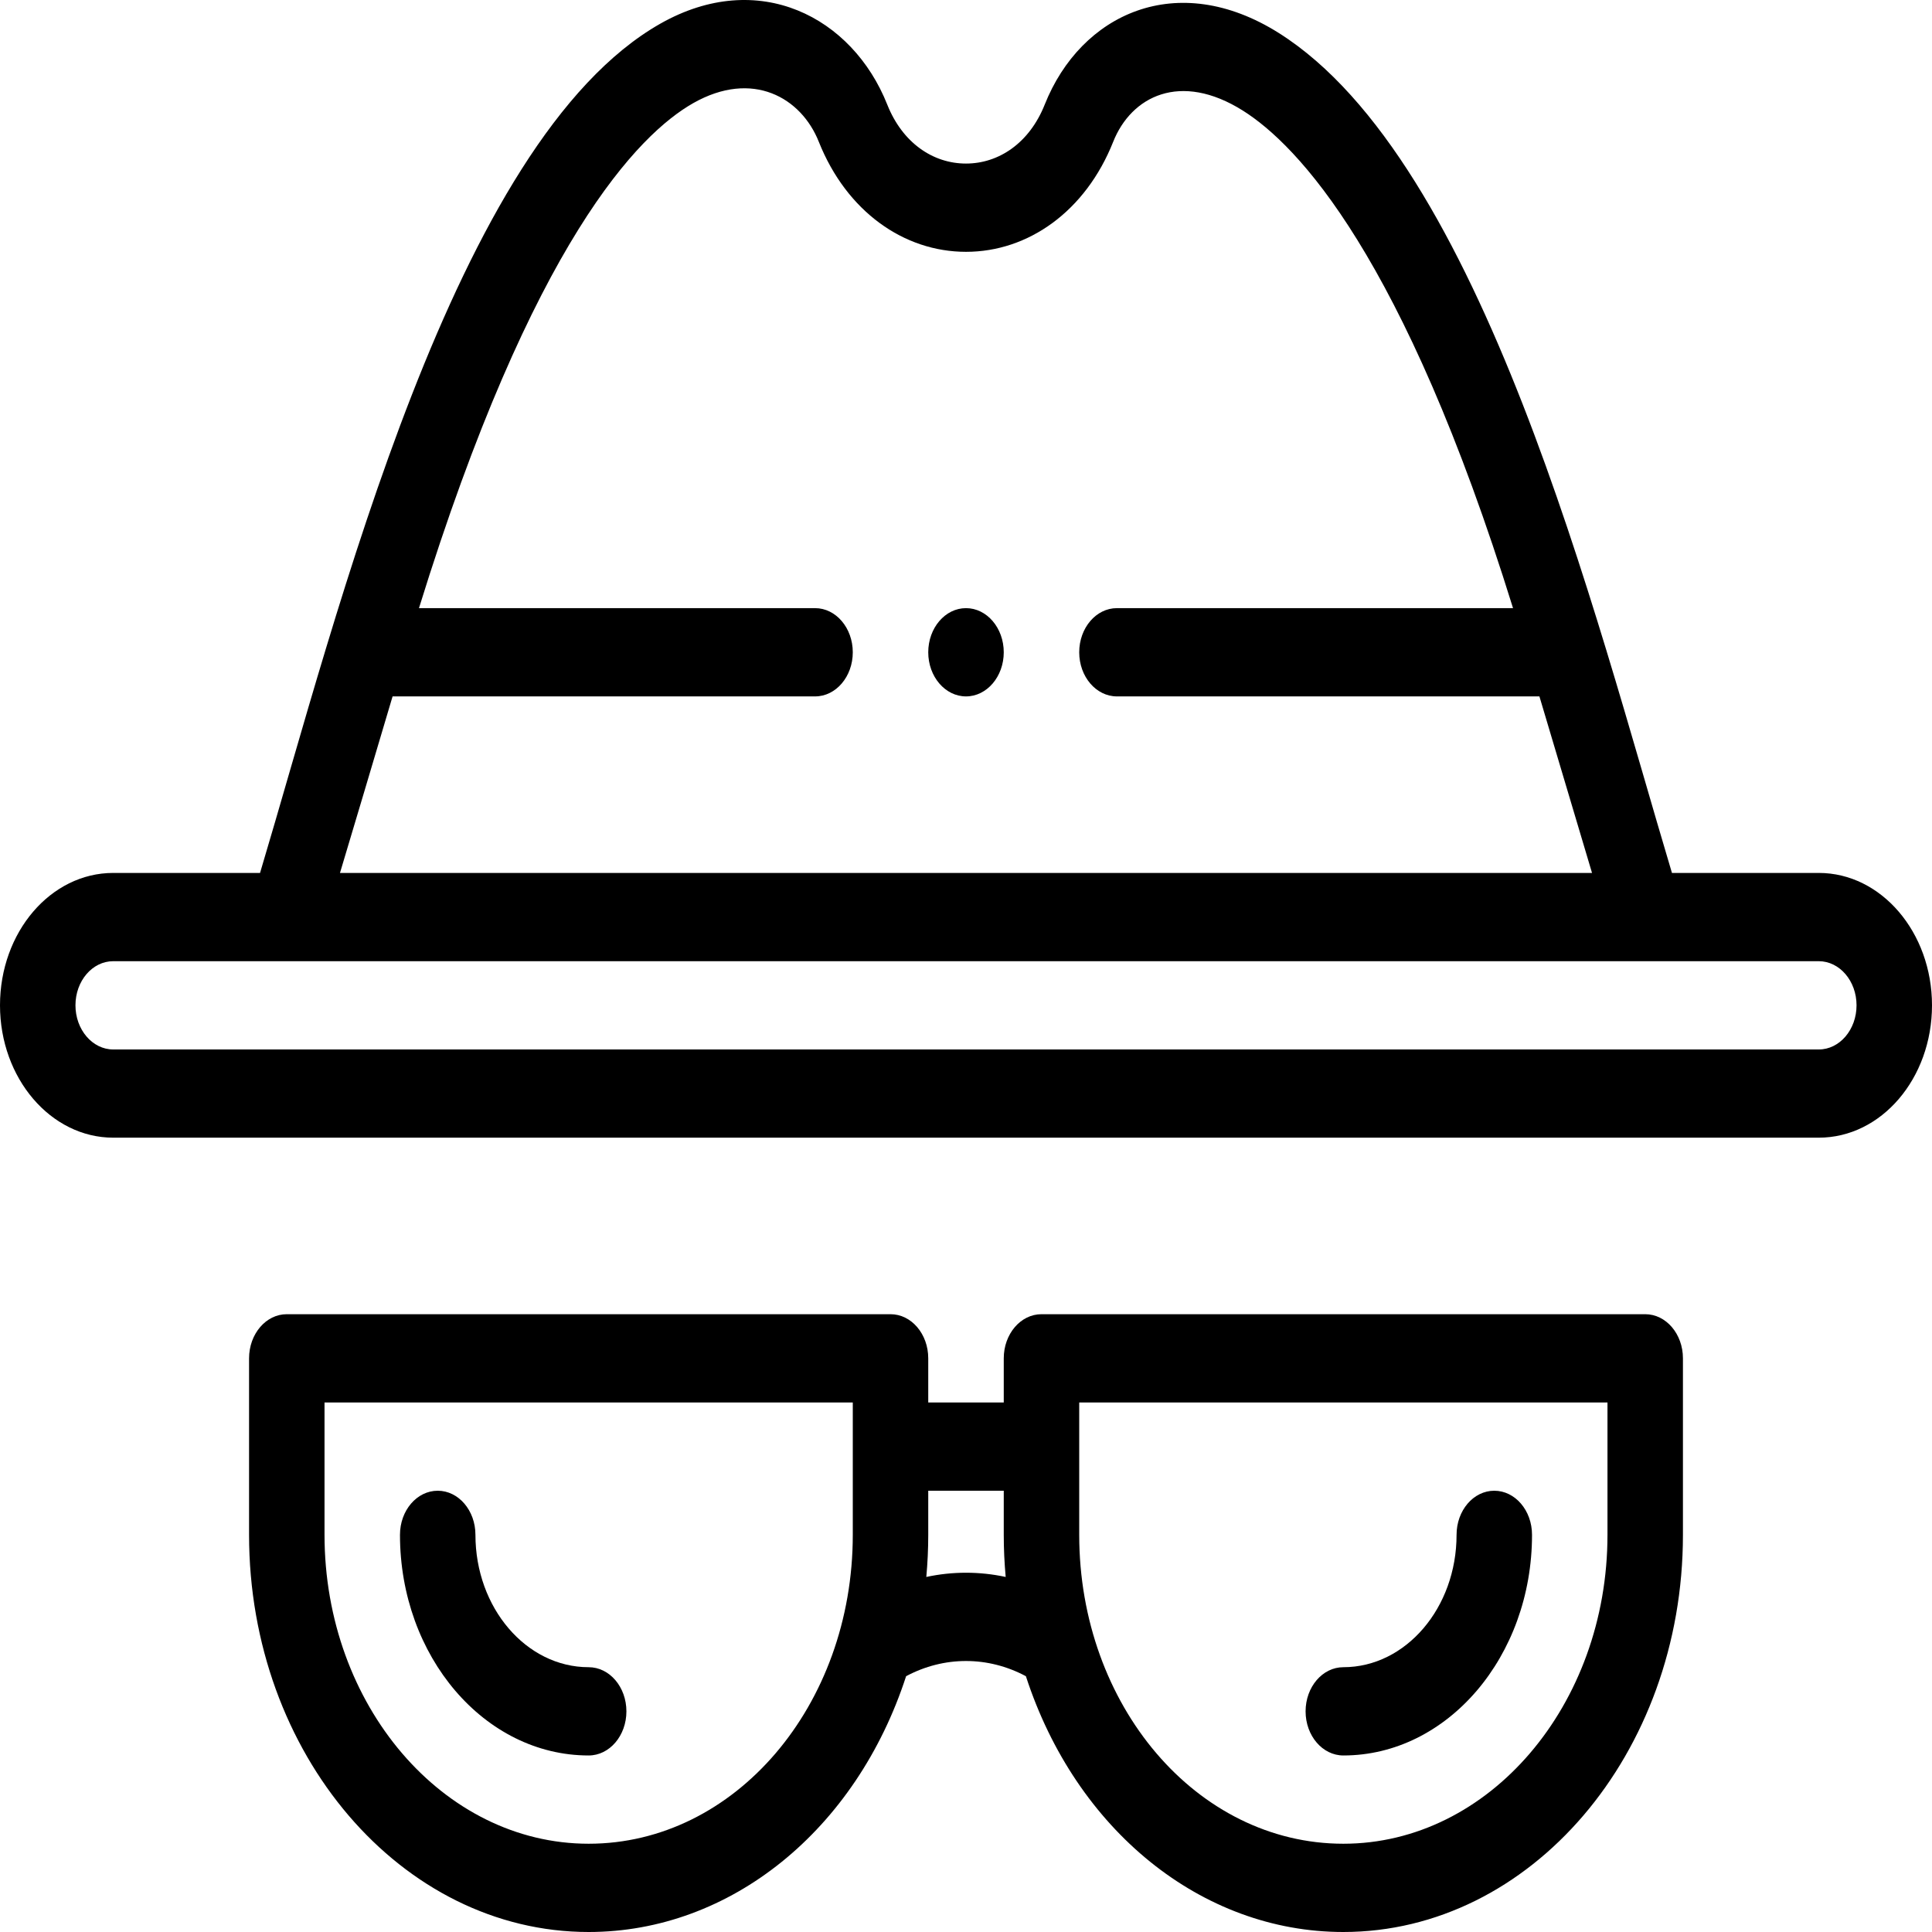
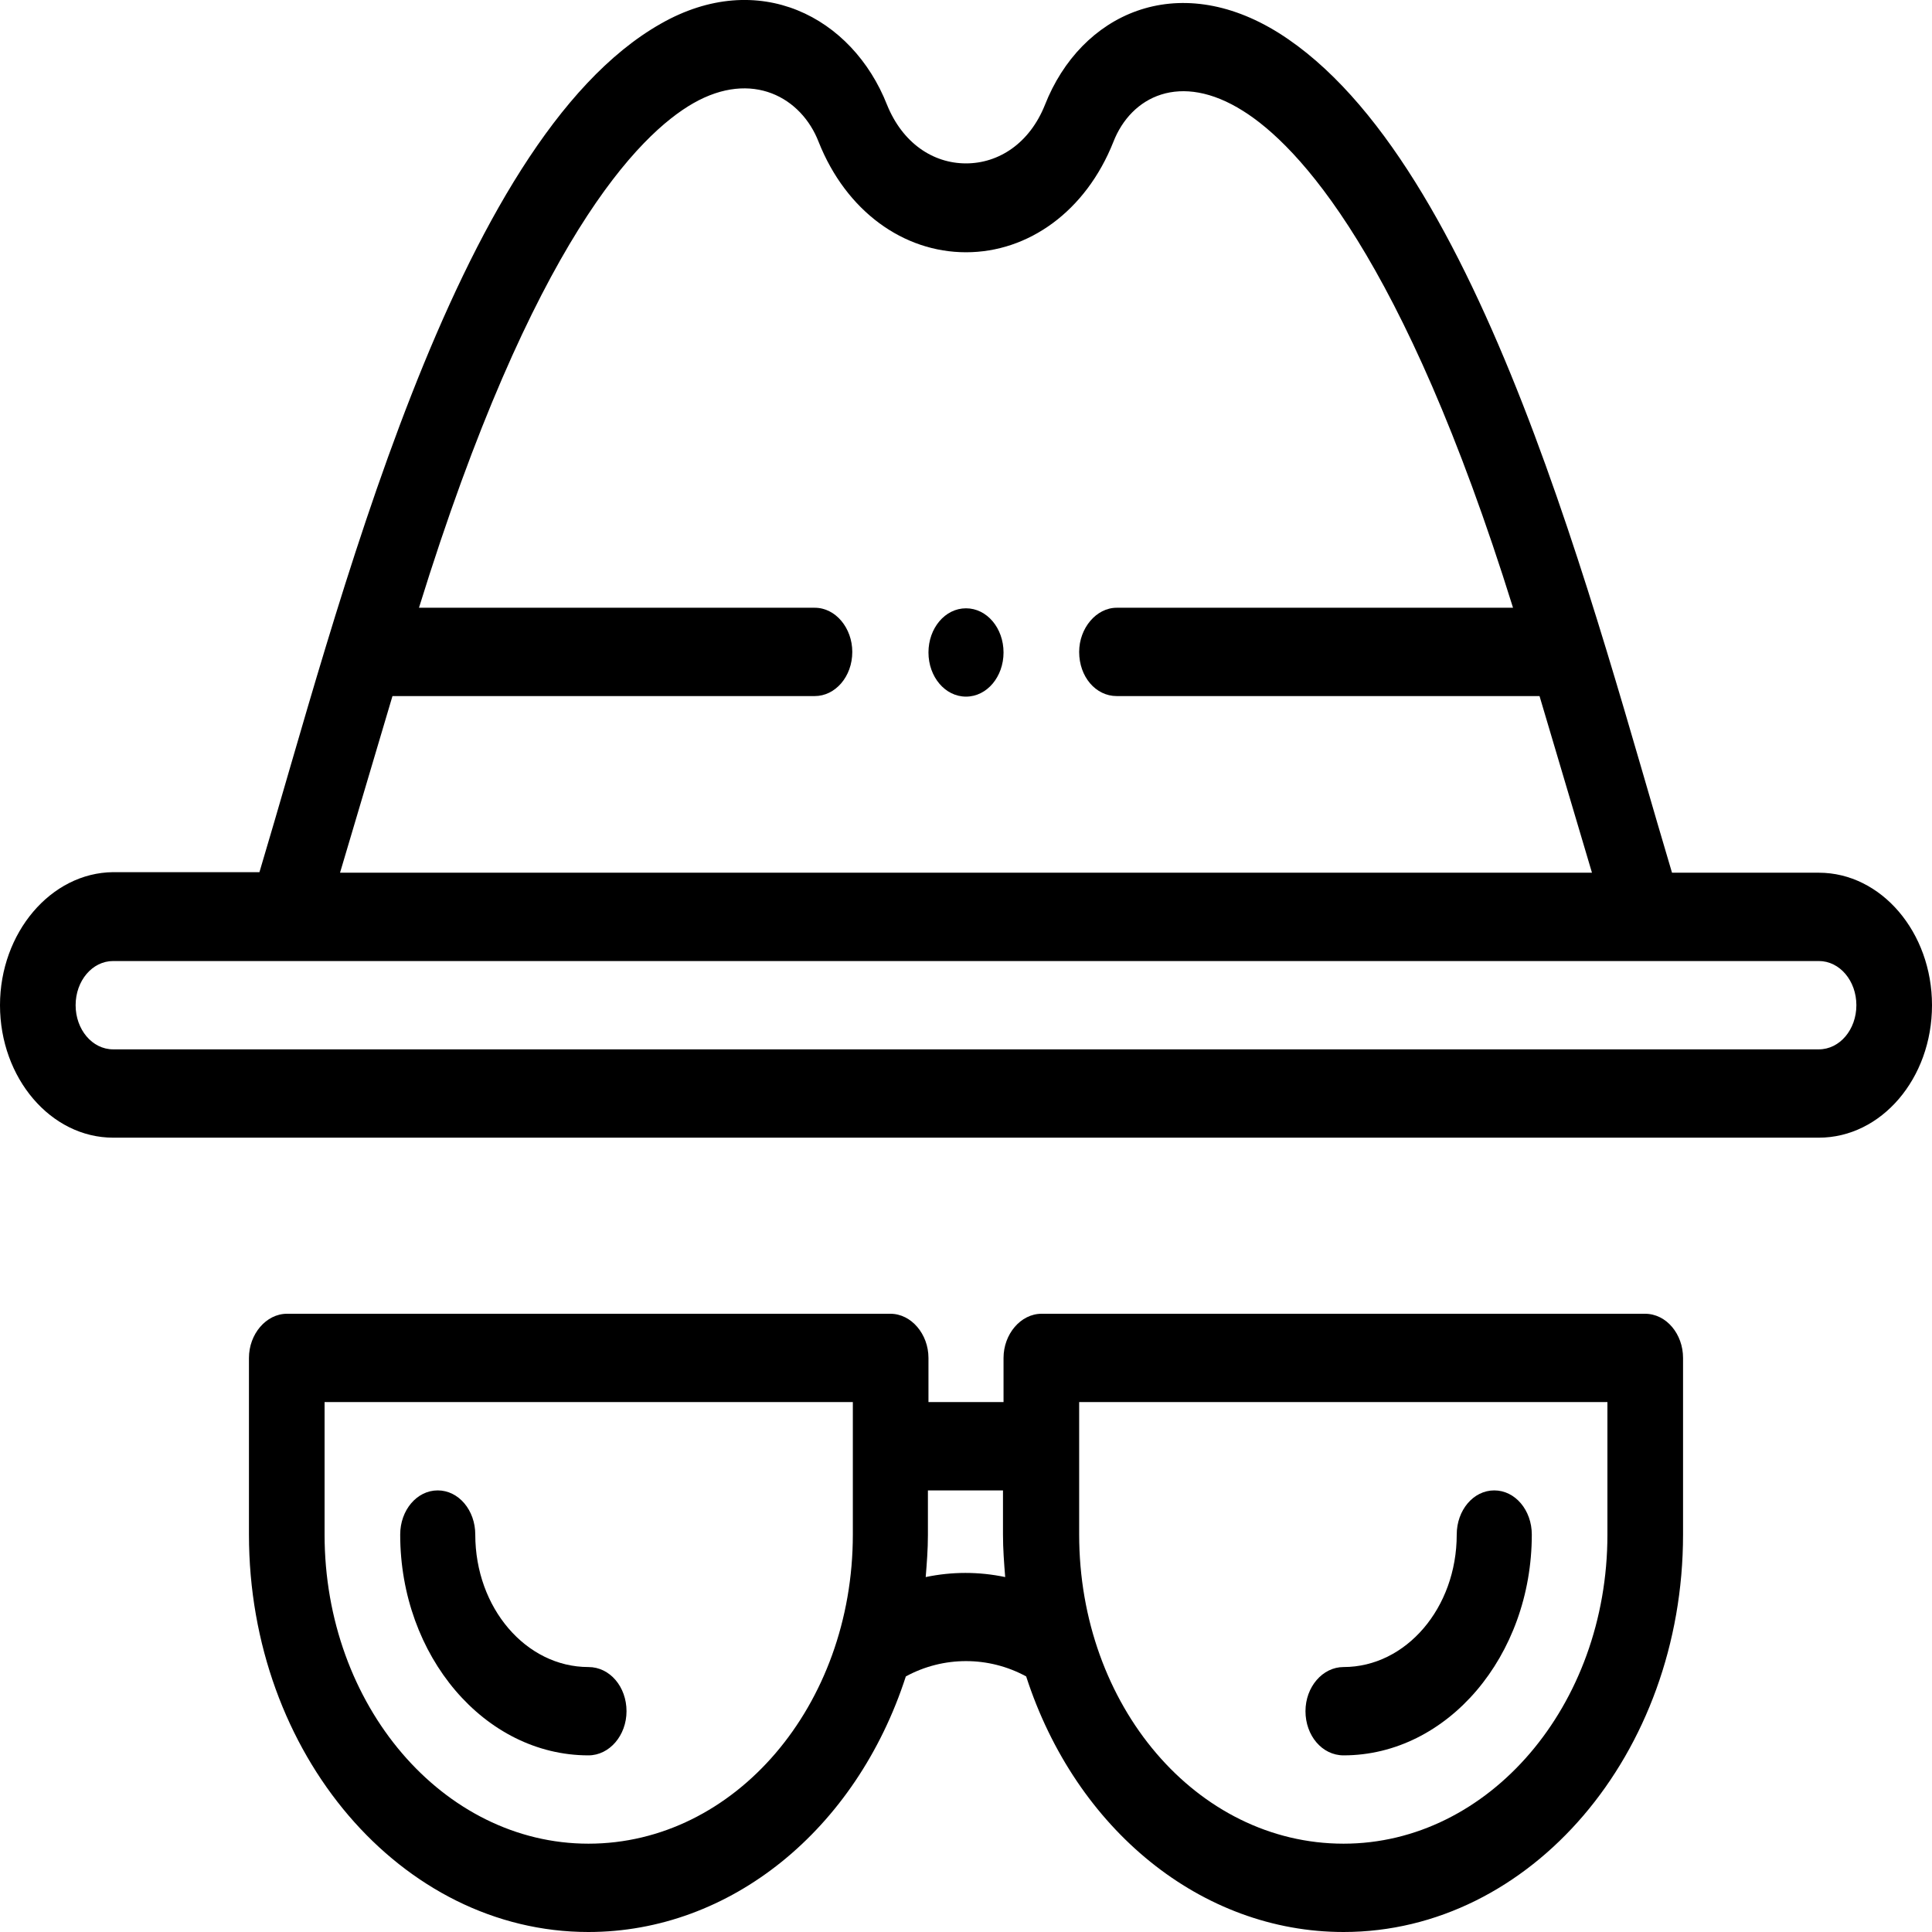
- <svg xmlns="http://www.w3.org/2000/svg" width="" height="" viewBox="0 0 35 35" fill="">
-   <path d="M17.5 11.017C17.123 11.017 16.816 11.375 16.816 11.817C16.816 12.258 17.123 12.616 17.5 12.616C17.877 12.616 18.184 12.258 18.184 11.817C18.184 11.375 17.877 11.017 17.5 11.017Z" fill="" />
-   <path d="M32.949 15.814H30.289C28.887 11.132 26.853 2.922 23.167 0.598C21.324 -0.563 19.581 0.248 18.926 1.895C18.647 2.595 18.091 2.963 17.5 2.963C16.901 2.963 16.349 2.587 16.074 1.896C15.442 0.305 13.741 -0.58 11.962 0.429C8.218 2.556 6.124 11.096 4.711 15.814H2.051C0.918 15.814 0 16.887 0 18.212C0 19.534 0.92 20.61 2.051 20.61H32.949C34.082 20.61 35 19.537 35 18.212C35 16.89 34.08 15.814 32.949 15.814ZM7.112 12.616H14.766C15.143 12.616 15.449 12.258 15.449 11.817C15.449 11.375 15.143 11.017 14.766 11.017H7.59C9.651 4.361 11.576 2.426 12.559 1.868C13.633 1.259 14.516 1.768 14.834 2.57C15.336 3.829 16.373 4.562 17.5 4.562C18.63 4.562 19.666 3.827 20.166 2.57C20.493 1.746 21.381 1.289 22.518 2.005C23.507 2.629 25.426 4.627 27.41 11.017H20.234C19.857 11.017 19.551 11.375 19.551 11.817C19.551 12.258 19.857 12.616 20.234 12.616H27.888C28.234 13.782 28.593 14.984 28.841 15.814H6.159C6.407 14.986 6.765 13.787 7.112 12.616ZM32.949 19.012H2.051C1.674 19.012 1.367 18.653 1.367 18.212C1.367 17.771 1.673 17.413 2.051 17.413H32.949C33.326 17.413 33.633 17.771 33.633 18.212C33.633 18.653 33.327 19.012 32.949 19.012Z" fill="" />
-   <path d="M16.133 23.808H5.195C4.818 23.808 4.512 24.166 4.512 24.608V27.805C4.512 31.772 7.272 35 10.664 35C13.235 35 15.51 33.151 16.415 30.366C17.102 29.999 17.898 29.999 18.585 30.366C19.49 33.151 21.765 35 24.336 35C27.728 35 30.488 31.772 30.488 27.805V24.607C30.488 24.166 30.182 23.808 29.805 23.808H18.867C18.49 23.808 18.184 24.166 18.184 24.607V25.407H16.816V24.607C16.816 24.166 16.51 23.808 16.133 23.808ZM10.664 33.401C8.026 33.401 5.879 30.891 5.879 27.805V25.407H15.449V27.805C15.449 30.899 13.314 33.401 10.664 33.401ZM19.551 25.407H29.121V27.805C29.121 30.891 26.974 33.401 24.336 33.401C21.679 33.401 19.551 30.891 19.551 27.805V25.407ZM18.184 27.006V27.805C18.184 28.061 18.196 28.315 18.219 28.568C17.744 28.466 17.256 28.466 16.781 28.568C16.804 28.315 16.816 28.061 16.816 27.805V27.006H18.184Z" fill="" />
-   <path d="M10.664 30.203C9.533 30.203 8.613 29.127 8.613 27.805C8.613 27.363 8.307 27.006 7.93 27.006C7.552 27.006 7.246 27.363 7.246 27.805C7.246 30.009 8.779 31.802 10.664 31.802C11.042 31.802 11.348 31.444 11.348 31.003C11.348 30.561 11.042 30.203 10.664 30.203Z" fill="" />
-   <path d="M24.336 31.802C26.221 31.802 27.754 30.009 27.754 27.805C27.754 27.363 27.448 27.006 27.07 27.006C26.693 27.006 26.387 27.363 26.387 27.805C26.387 29.127 25.467 30.203 24.336 30.203C23.958 30.203 23.652 30.561 23.652 31.003C23.652 31.444 23.958 31.802 24.336 31.802Z" fill="" />
+ <svg xmlns="http://www.w3.org/2000/svg" viewBox="0 0 35 35">
+   <path d="M17.5 11.02c-.38 0-.68.36-.68.8 0 .44.3.8.68.8.38 0 .68-.36.68-.8 0-.44-.3-.8-.68-.8Z" />
+   <path d="M32.95 15.81h-2.66C28.89 11.13 26.85 2.92 23.17.6c-1.85-1.16-3.59-.35-4.24 1.3-.28.7-.84 1.06-1.43 1.06-.6 0-1.15-.37-1.43-1.06-.63-1.6-2.33-2.48-4.1-1.47C8.21 2.56 6.11 11.1 4.7 15.8H2.05C.92 15.81 0 16.9 0 18.21c0 1.32.92 2.4 2.05 2.4h30.9c1.13 0 2.05-1.07 2.05-2.4 0-1.32-.92-2.4-2.05-2.4ZM7.1 12.61h7.66c.37 0 .68-.35.68-.8 0-.43-.3-.8-.68-.8H7.59c2.06-6.65 3.99-8.58 4.97-9.14 1.07-.61 1.96-.1 2.27.7.5 1.26 1.54 2 2.67 2s2.17-.74 2.67-2c.32-.82 1.21-1.28 2.35-.56.99.62 2.9 2.62 4.89 9h-7.18c-.37 0-.68.37-.68.8 0 .45.3.8.68.8h7.66l.95 3.2H6.16l.95-3.2Zm25.84 6.4H2.05c-.38 0-.68-.36-.68-.8 0-.44.3-.8.68-.8h30.9c.38 0 .68.36.68.8 0 .44-.3.8-.68.8ZM16.13 23.8H5.2c-.38 0-.69.37-.69.8v3.2c0 3.97 2.76 7.2 6.15 7.2 2.57 0 4.85-1.85 5.75-4.63a2.28 2.28 0 0 1 2.18 0c.9 2.78 3.18 4.63 5.75 4.63 3.39 0 6.15-3.23 6.15-7.2v-3.2c0-.43-.3-.8-.69-.8H18.87c-.38 0-.69.37-.69.8v.8h-1.36v-.8c0-.43-.31-.8-.69-.8Zm-5.47 9.6c-2.63 0-4.78-2.5-4.78-5.6v-2.4h9.57v2.4c0 3.1-2.14 5.6-4.79 5.6Zm8.9-8h9.56v2.4c0 3.1-2.15 5.6-4.78 5.6-2.66 0-4.79-2.5-4.79-5.6v-2.4ZM18.17 27v.8c0 .26.02.52.04.77-.48-.1-.96-.1-1.44 0 .02-.25.04-.5.04-.76V27h1.36Z" />
+   <path d="M10.66 30.2c-1.13 0-2.05-1.07-2.05-2.4 0-.44-.3-.8-.68-.8-.38 0-.68.36-.68.8 0 2.2 1.53 4 3.41 4 .38 0 .69-.36.69-.8 0-.44-.3-.8-.69-.8ZM24.34 31.8c1.88 0 3.41-1.8 3.41-4 0-.44-.3-.8-.68-.8-.38 0-.68.36-.68.8 0 1.33-.92 2.4-2.05 2.4-.38 0-.69.36-.69.8 0 .44.3.8.69.8Z" />
</svg>
